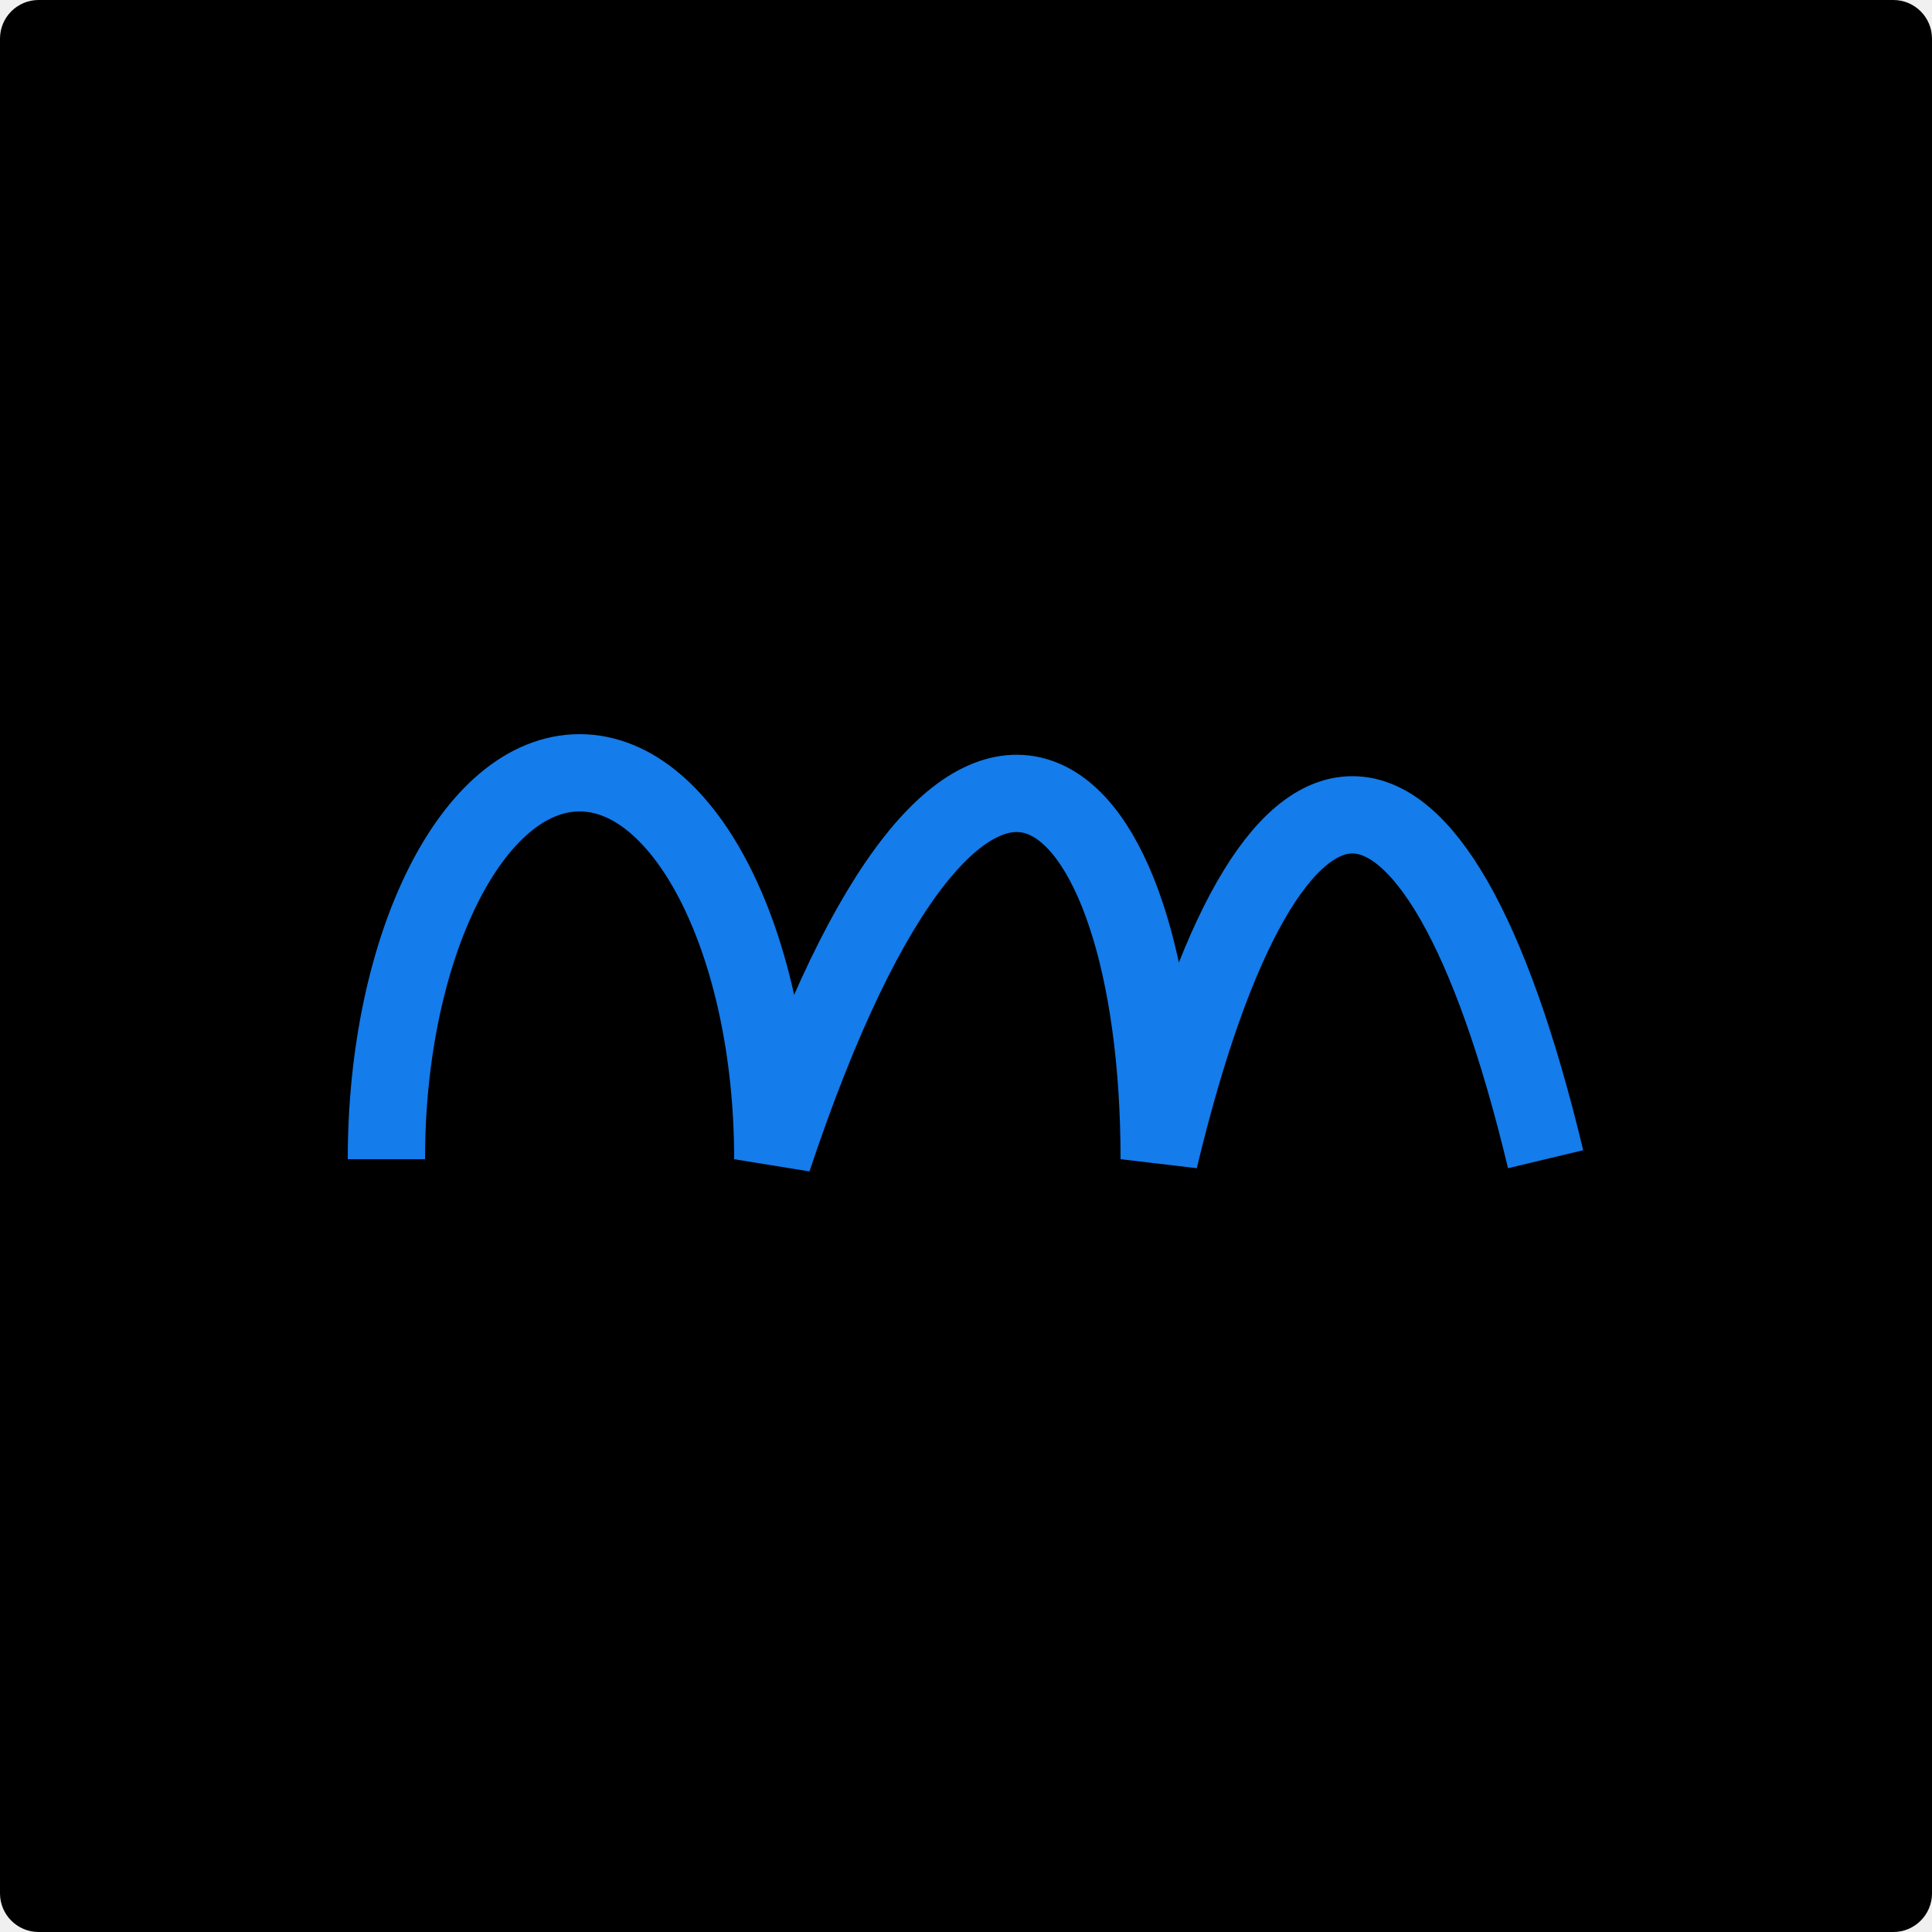
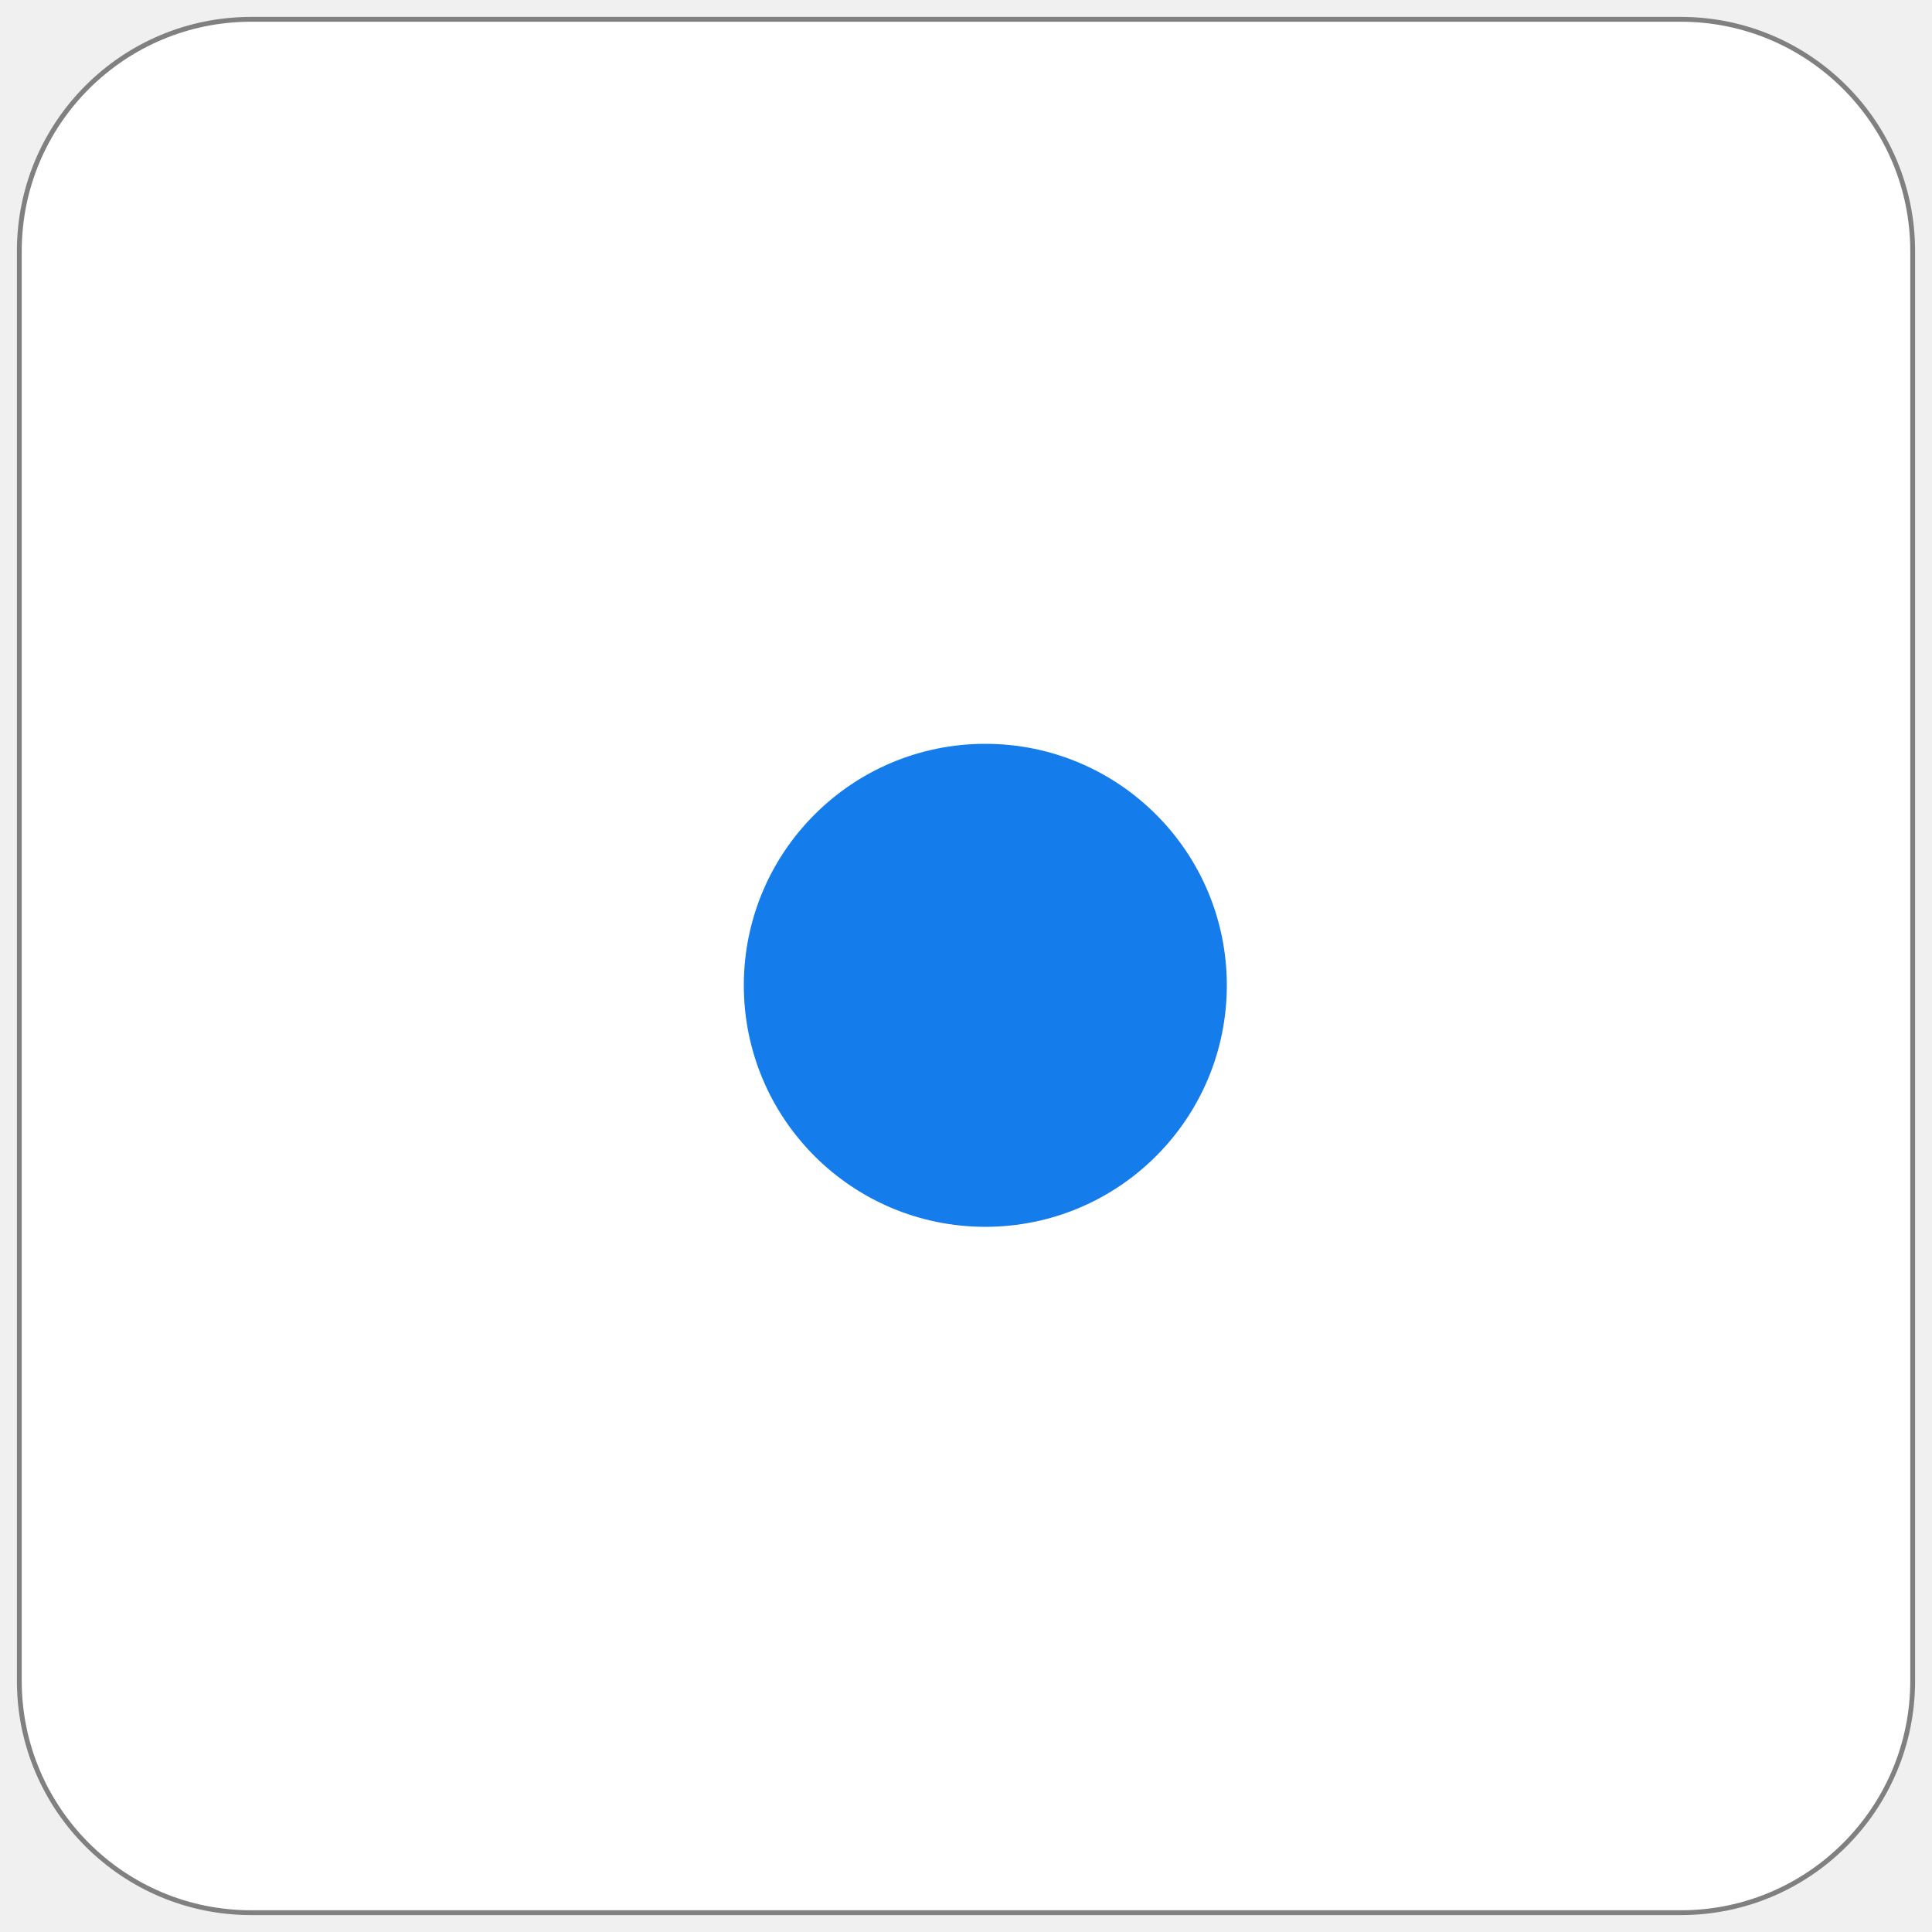
- <svg xmlns="http://www.w3.org/2000/svg" version="1.1" baseProfile="full" viewBox="0 0 100 100" fill="#000000">
-   <rect width="100%" height="100%" rx="2" />
-   <g stroke="#147CEB">
-     <path stroke-width="4" d="M 20,60         A 10,20 0,0,1 40,60         C 50,30 60,40 60,60         A 15,70 0,0,1 80,60         " />
+ <svg xmlns="http://www.w3.org/2000/svg" version="1.1" baseProfile="full" viewBox="-1 -1 100 100">
+   <rect fill="#FFFFFF" stroke="gray" stroke-width="0.25" width="98" height="98" rx="12" />
+   <g stroke="#147CEB" fill="#147CEB">
+     <circle cx="50" cy="50" r="12" />
  </g>
</svg>
